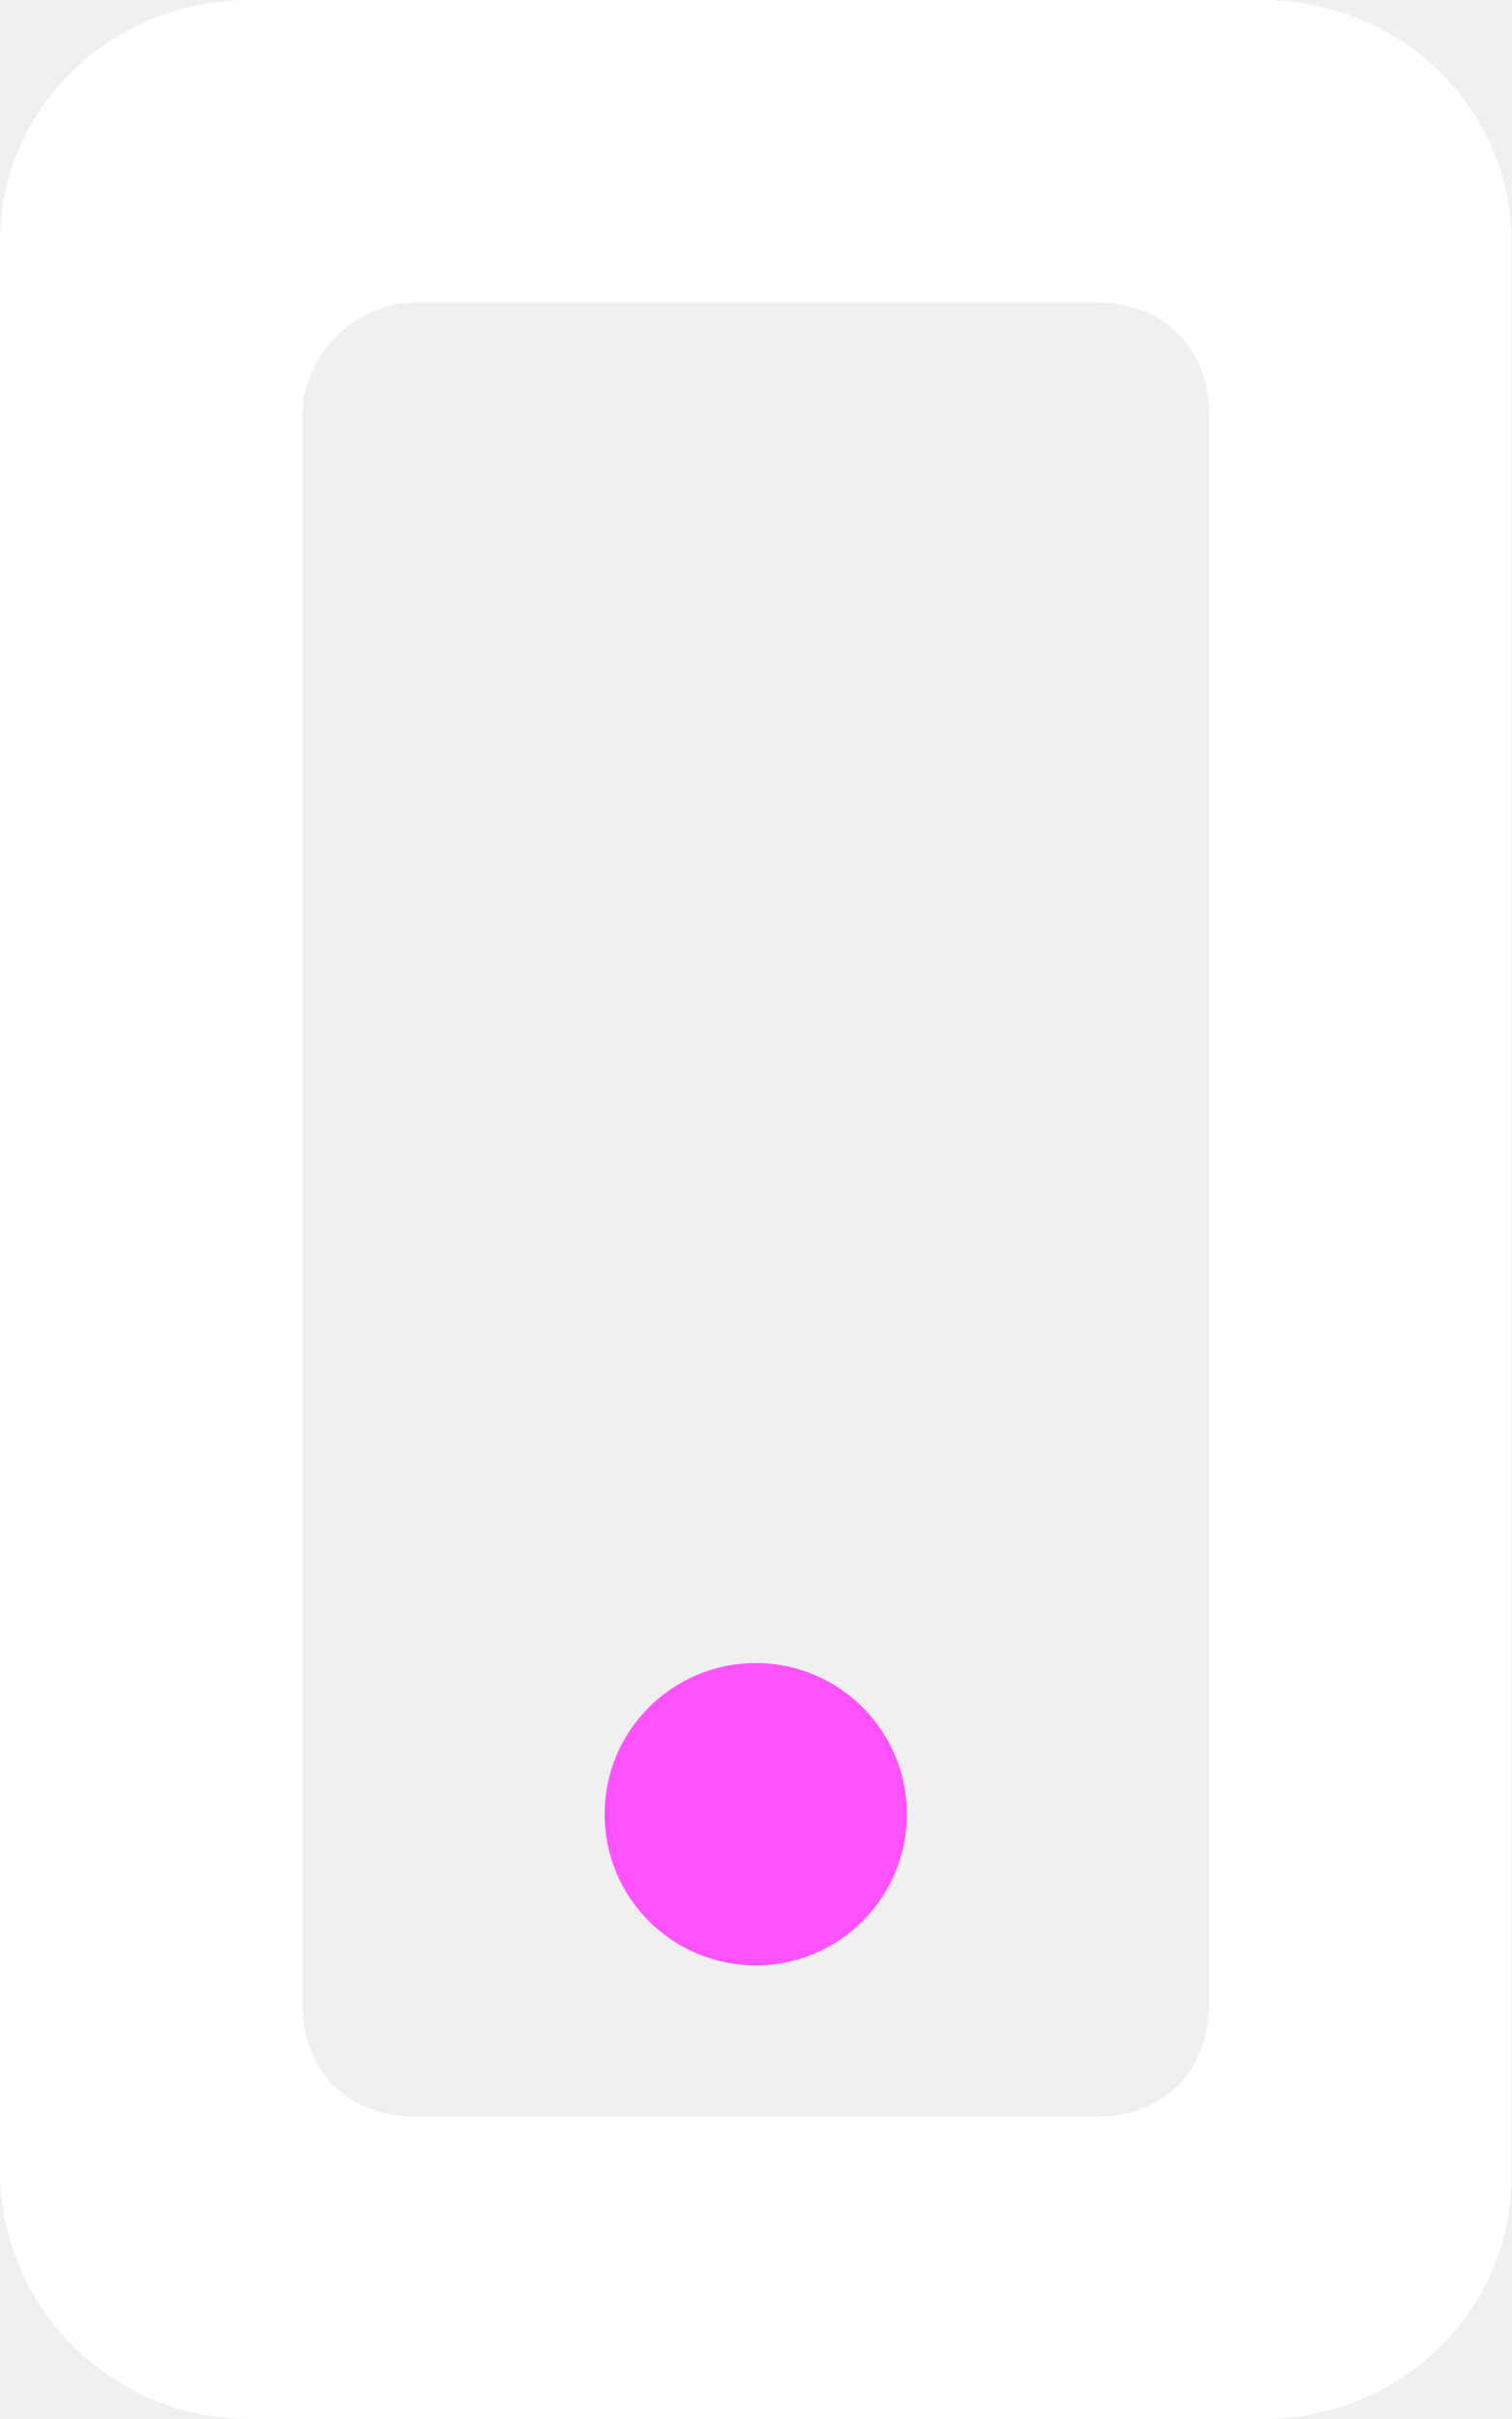
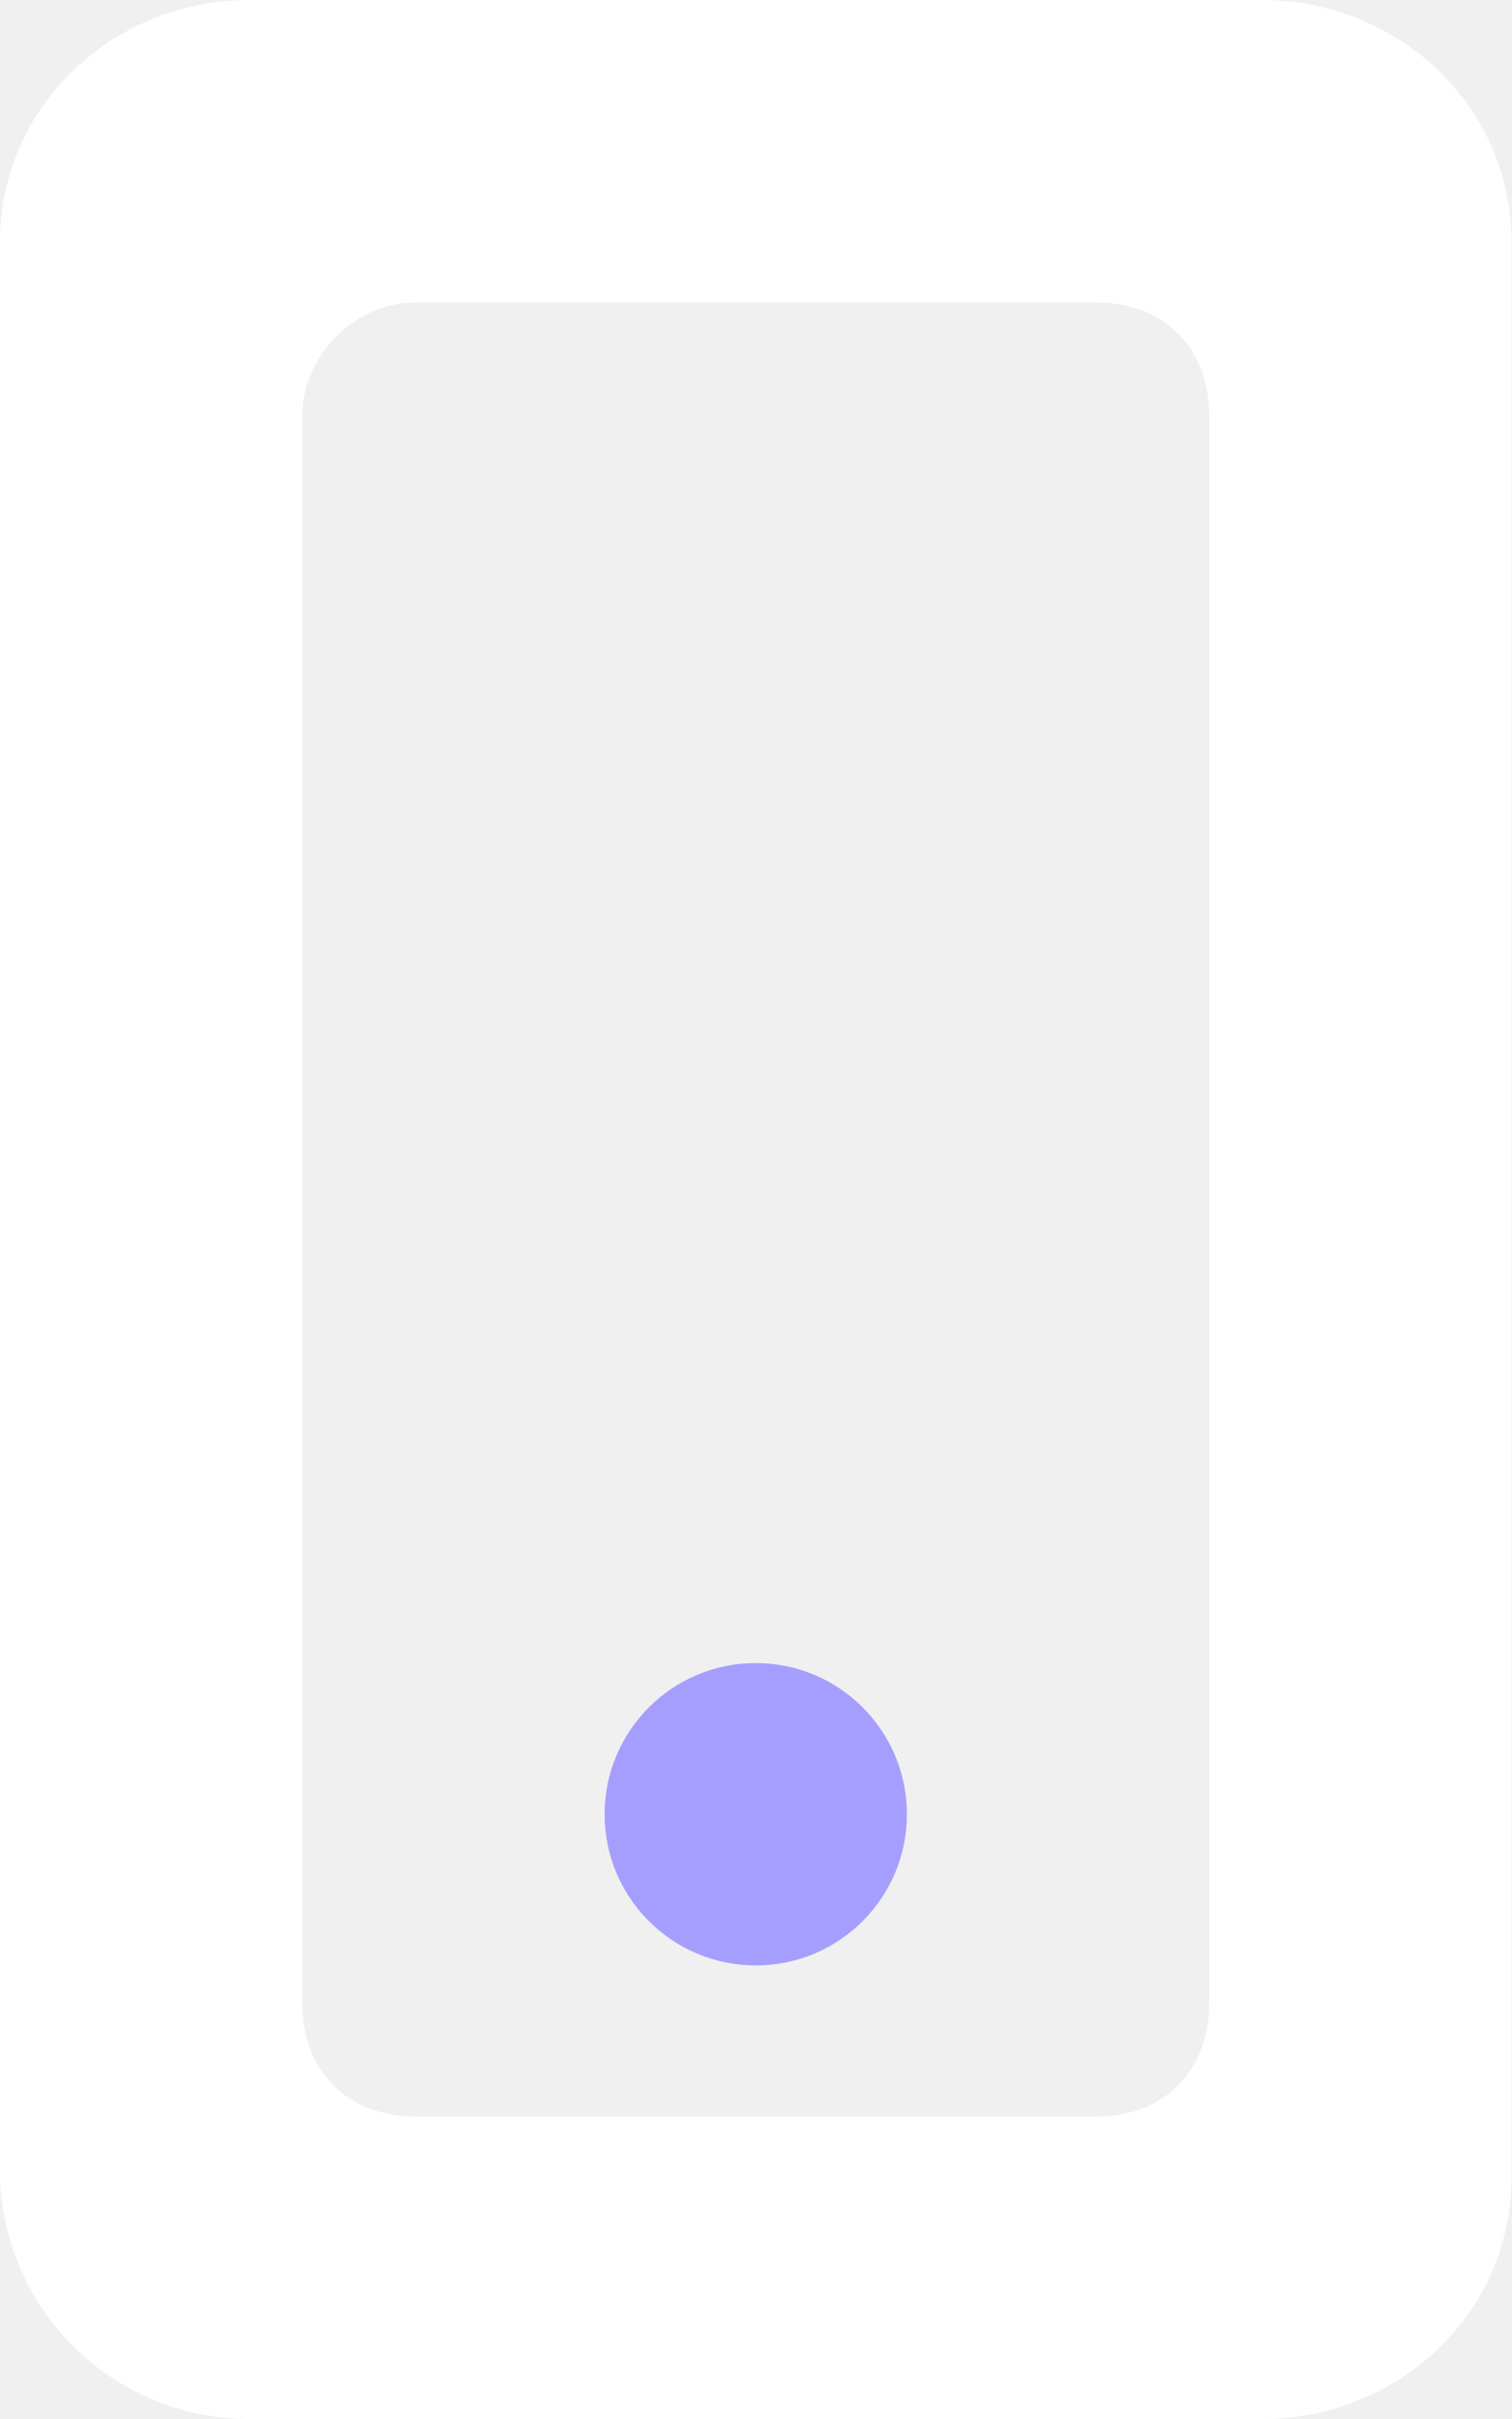
<svg xmlns="http://www.w3.org/2000/svg" viewBox="0 0 20 32">
  <g fill="none" fill-rule="evenodd">
    <path fill="#FFF" d="M16 5.5c0-.9-.6-1.5-1.5-1.5h-9C4.7 4 4 4.7 4 5.5v21c0 .9.6 1.5 1.5 1.5h9c.9 0 1.5-.6 1.5-1.5v-21Zm4-2.3v25.6c0 1.8-1.5 3.2-3.3 3.2H3.3A3.3 3.3 0 0 1 0 28.8V3.2C0 1.4 1.5 0 3.3 0h13.4C18.5 0 20 1.4 20 3.2Z" />
-     <path fill="#FE52FF" d="M12 24a2 2 0 1 1-4 0 2 2 0 0 1 4 0Z" />
+     <path fill="#a69eff" d="M12 24a2 2 0 1 1-4 0 2 2 0 0 1 4 0Z" />
  </g>
</svg>
